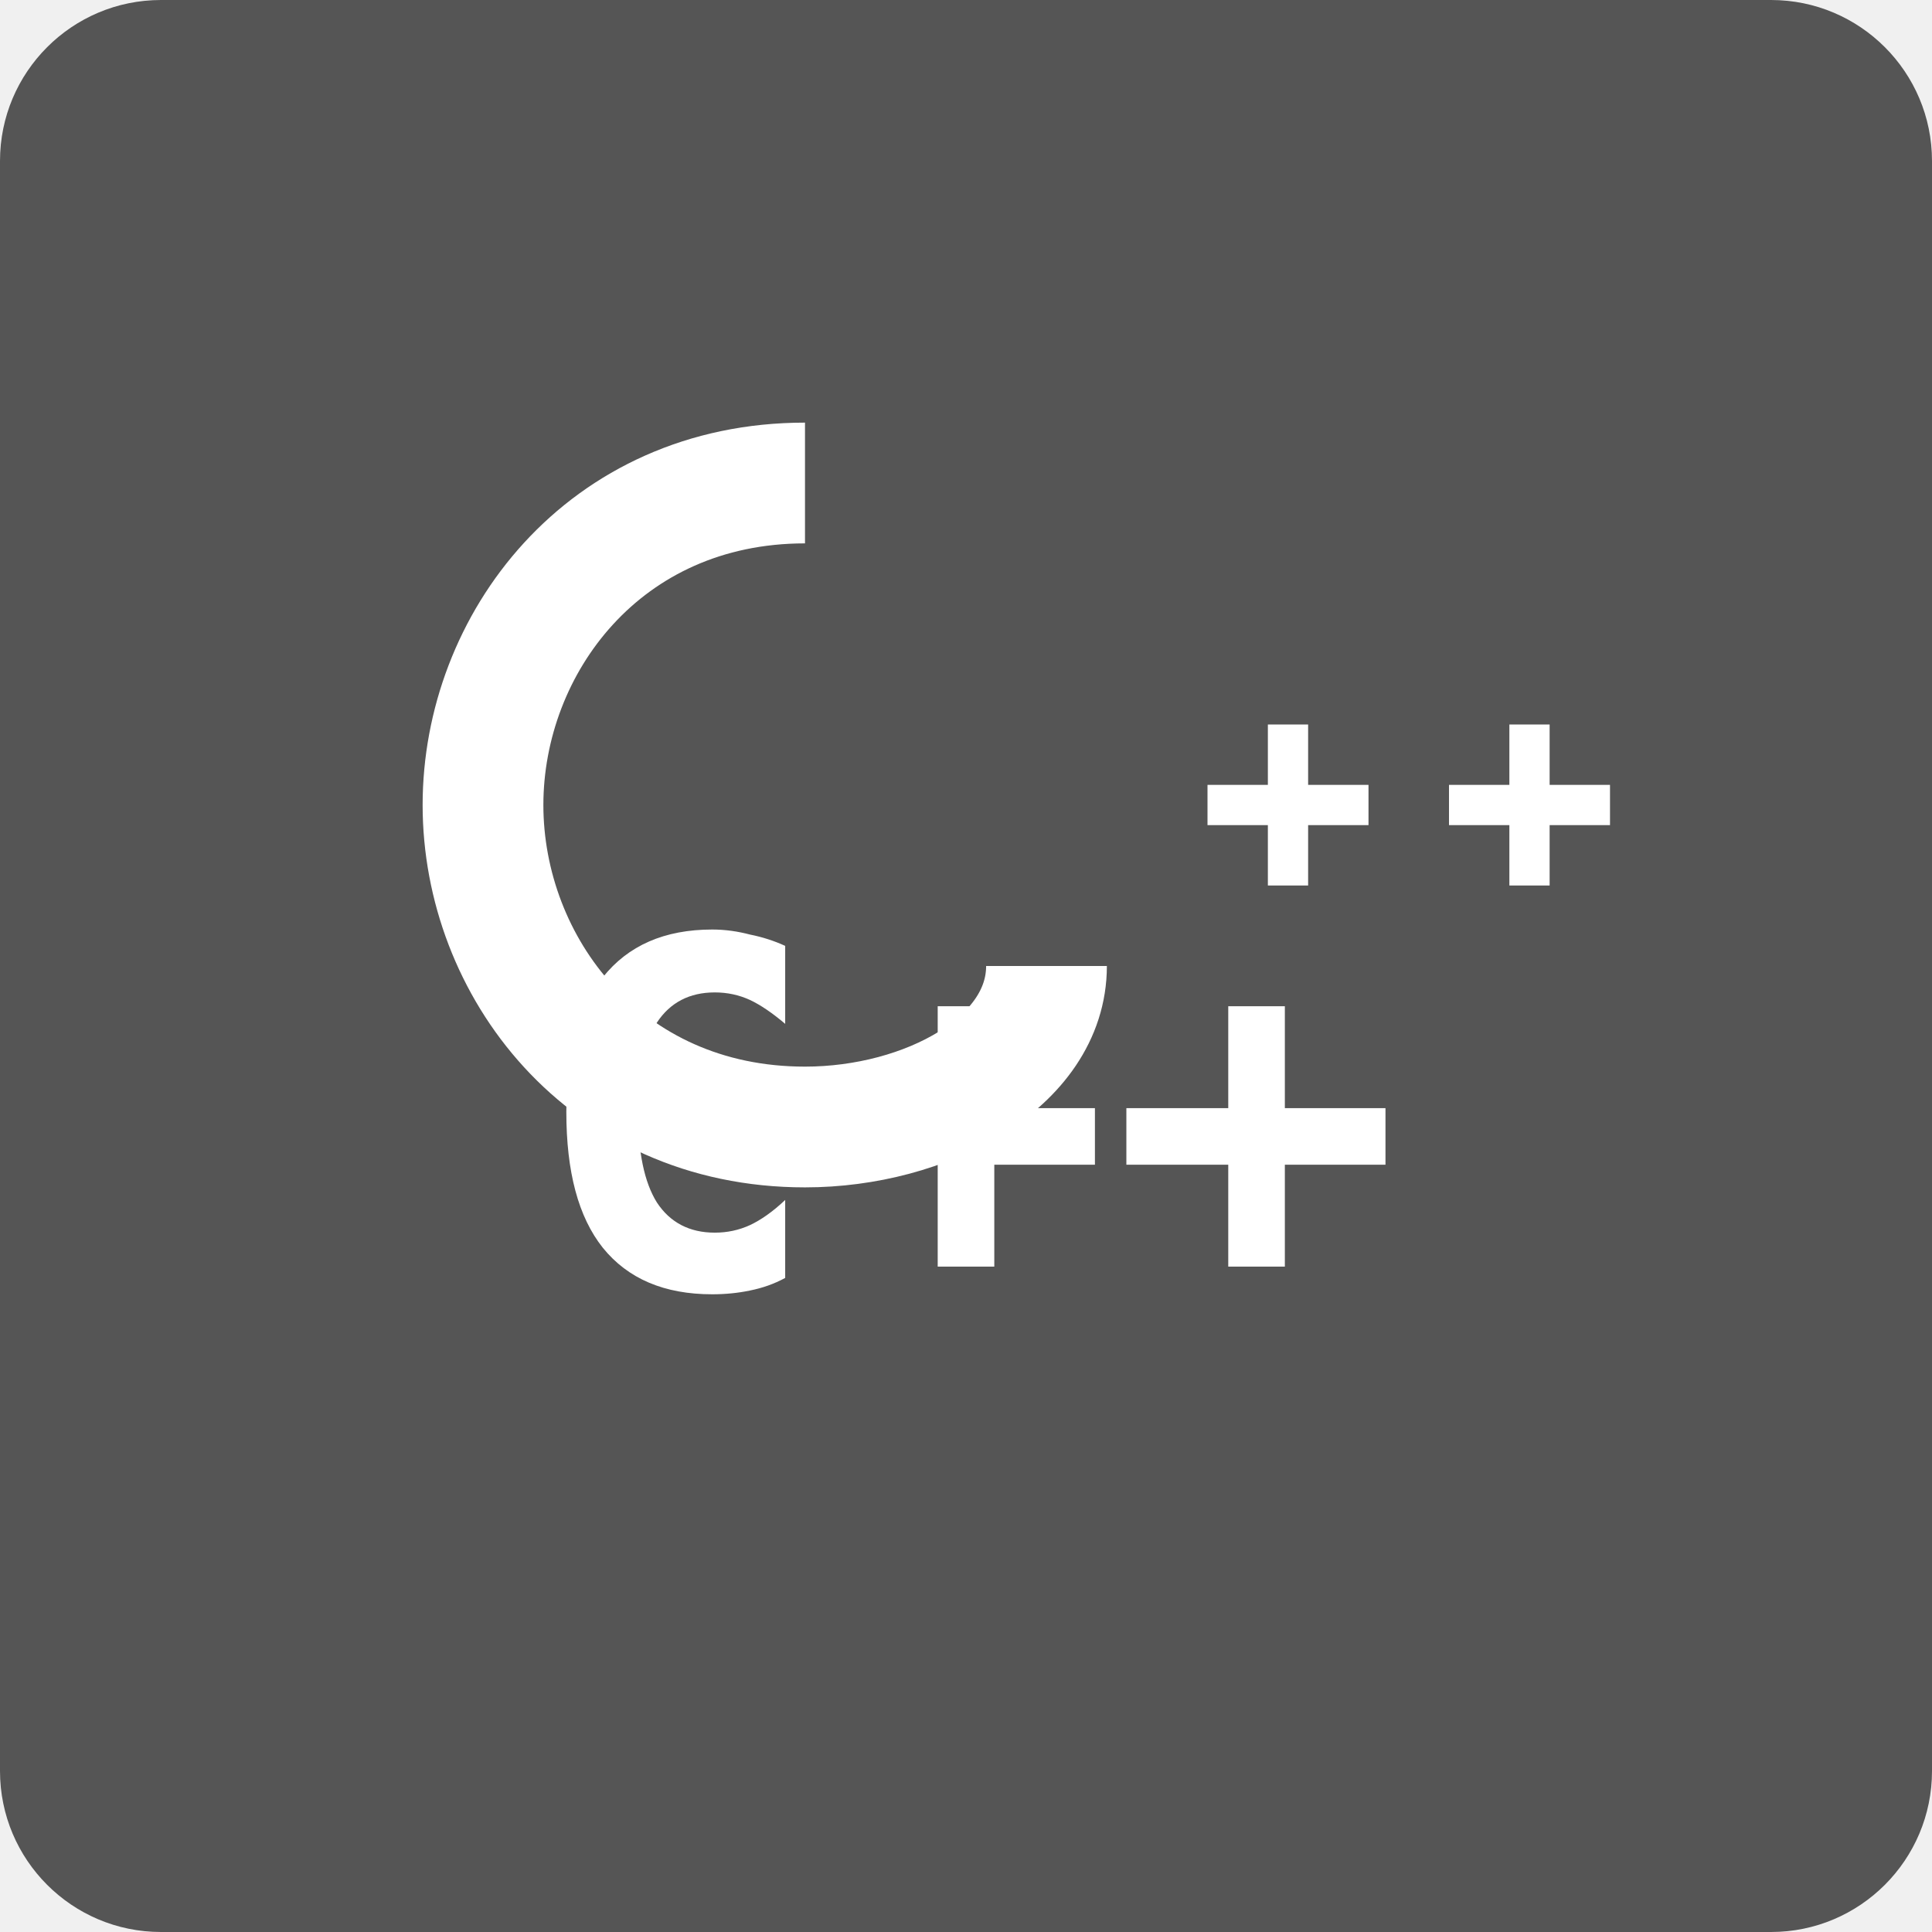
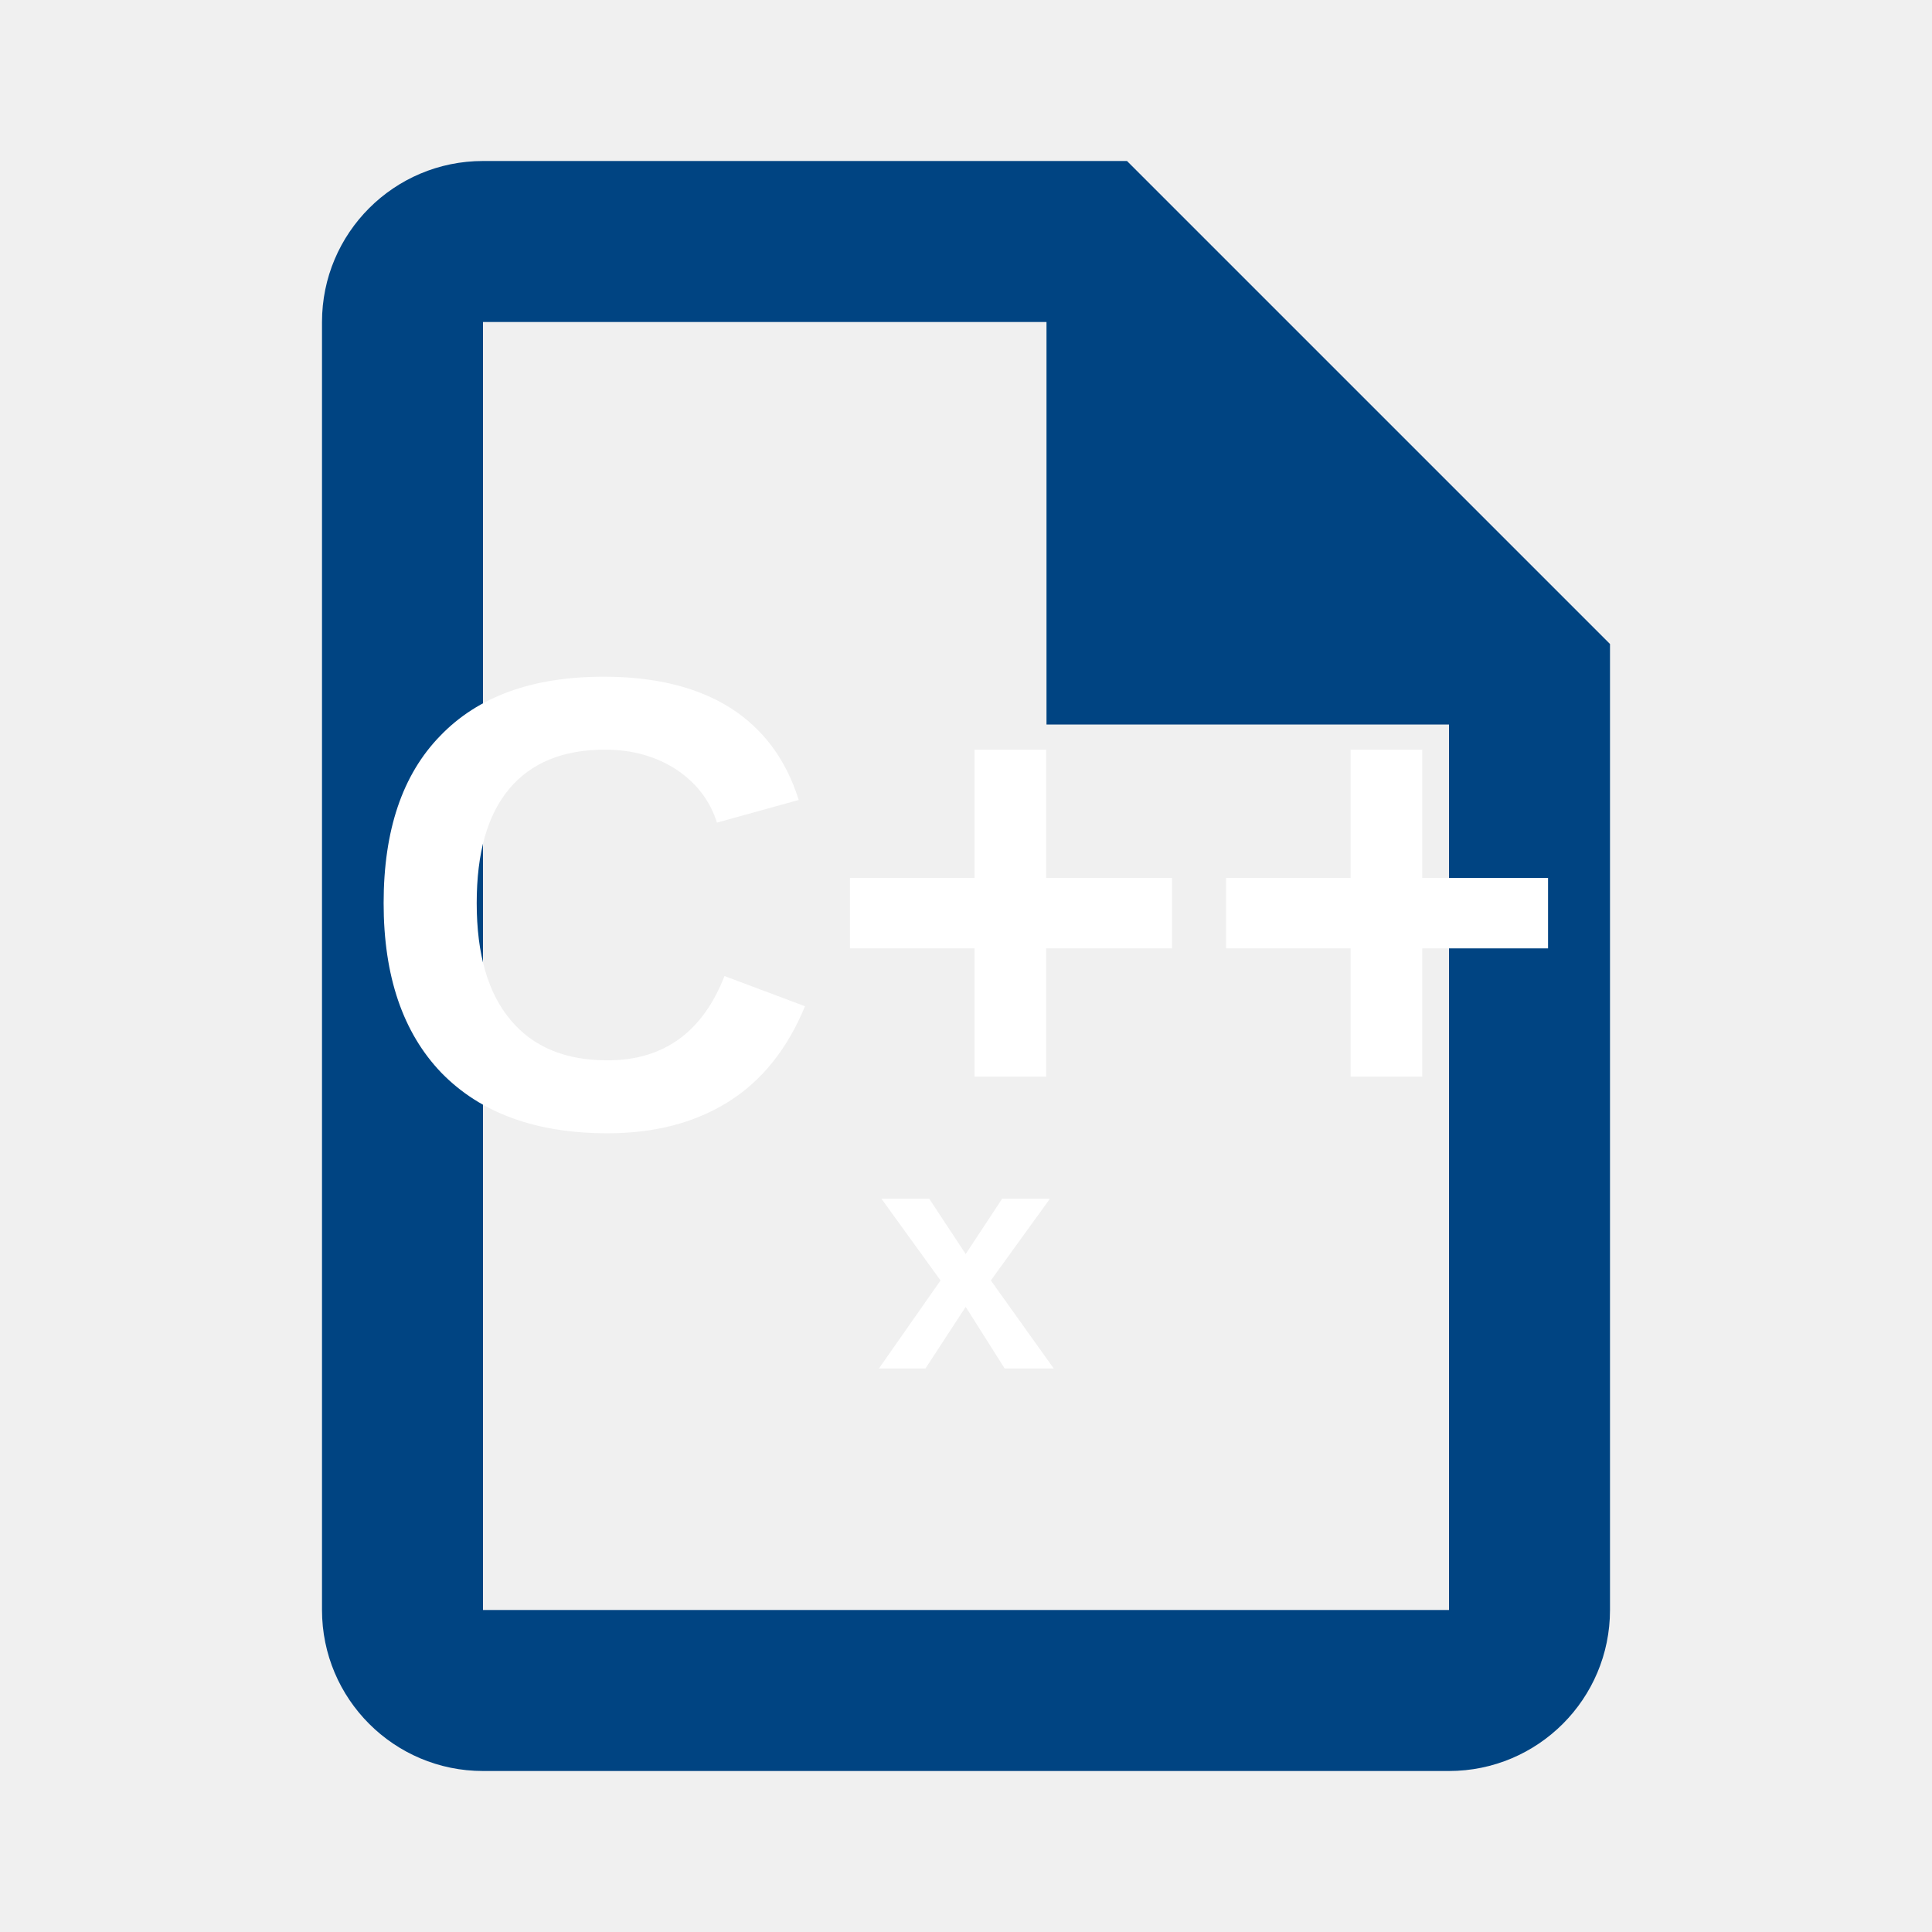
- <svg xmlns="http://www.w3.org/2000/svg" viewBox="0 0 24 24" fill="none">
-   <rect width="24" height="24" rx="2" fill="#555555" />
-   <g fill="white">
-     <path d="M10 6c-2.5 0-4 2-4 4s1.5 4 4 4c1.5 0 3-.8 3-2" stroke="white" stroke-width="1.5" fill="none" />
-     <text x="12" y="16" text-anchor="middle" fill="white" font-family="monospace" font-size="6" font-weight="bold">C++</text>
-     <path d="M15 10h2M16 9v2M18 10h2M19 9v2" stroke="white" stroke-width="0.5" />
-   </g>
+ <svg xmlns="http://www.w3.org/2000/svg" viewBox="0 0 24 24" width="16" height="16">
+   <path fill="#004482" d="M14,2H6A2,2 0 0,0 4,4V20A2,2 0 0,0 6,22H18A2,2 0 0,0 20,20V8L14,2M18,20H6V4H13V9H18V20Z" />
+   <text x="12" y="14" text-anchor="middle" fill="#ffffff" font-family="Arial, sans-serif" font-size="8" font-weight="bold">C++</text>
+   <text x="12" y="17" text-anchor="middle" fill="#ffffff" font-family="Arial, sans-serif" font-size="4" font-weight="bold">x</text>
</svg>
